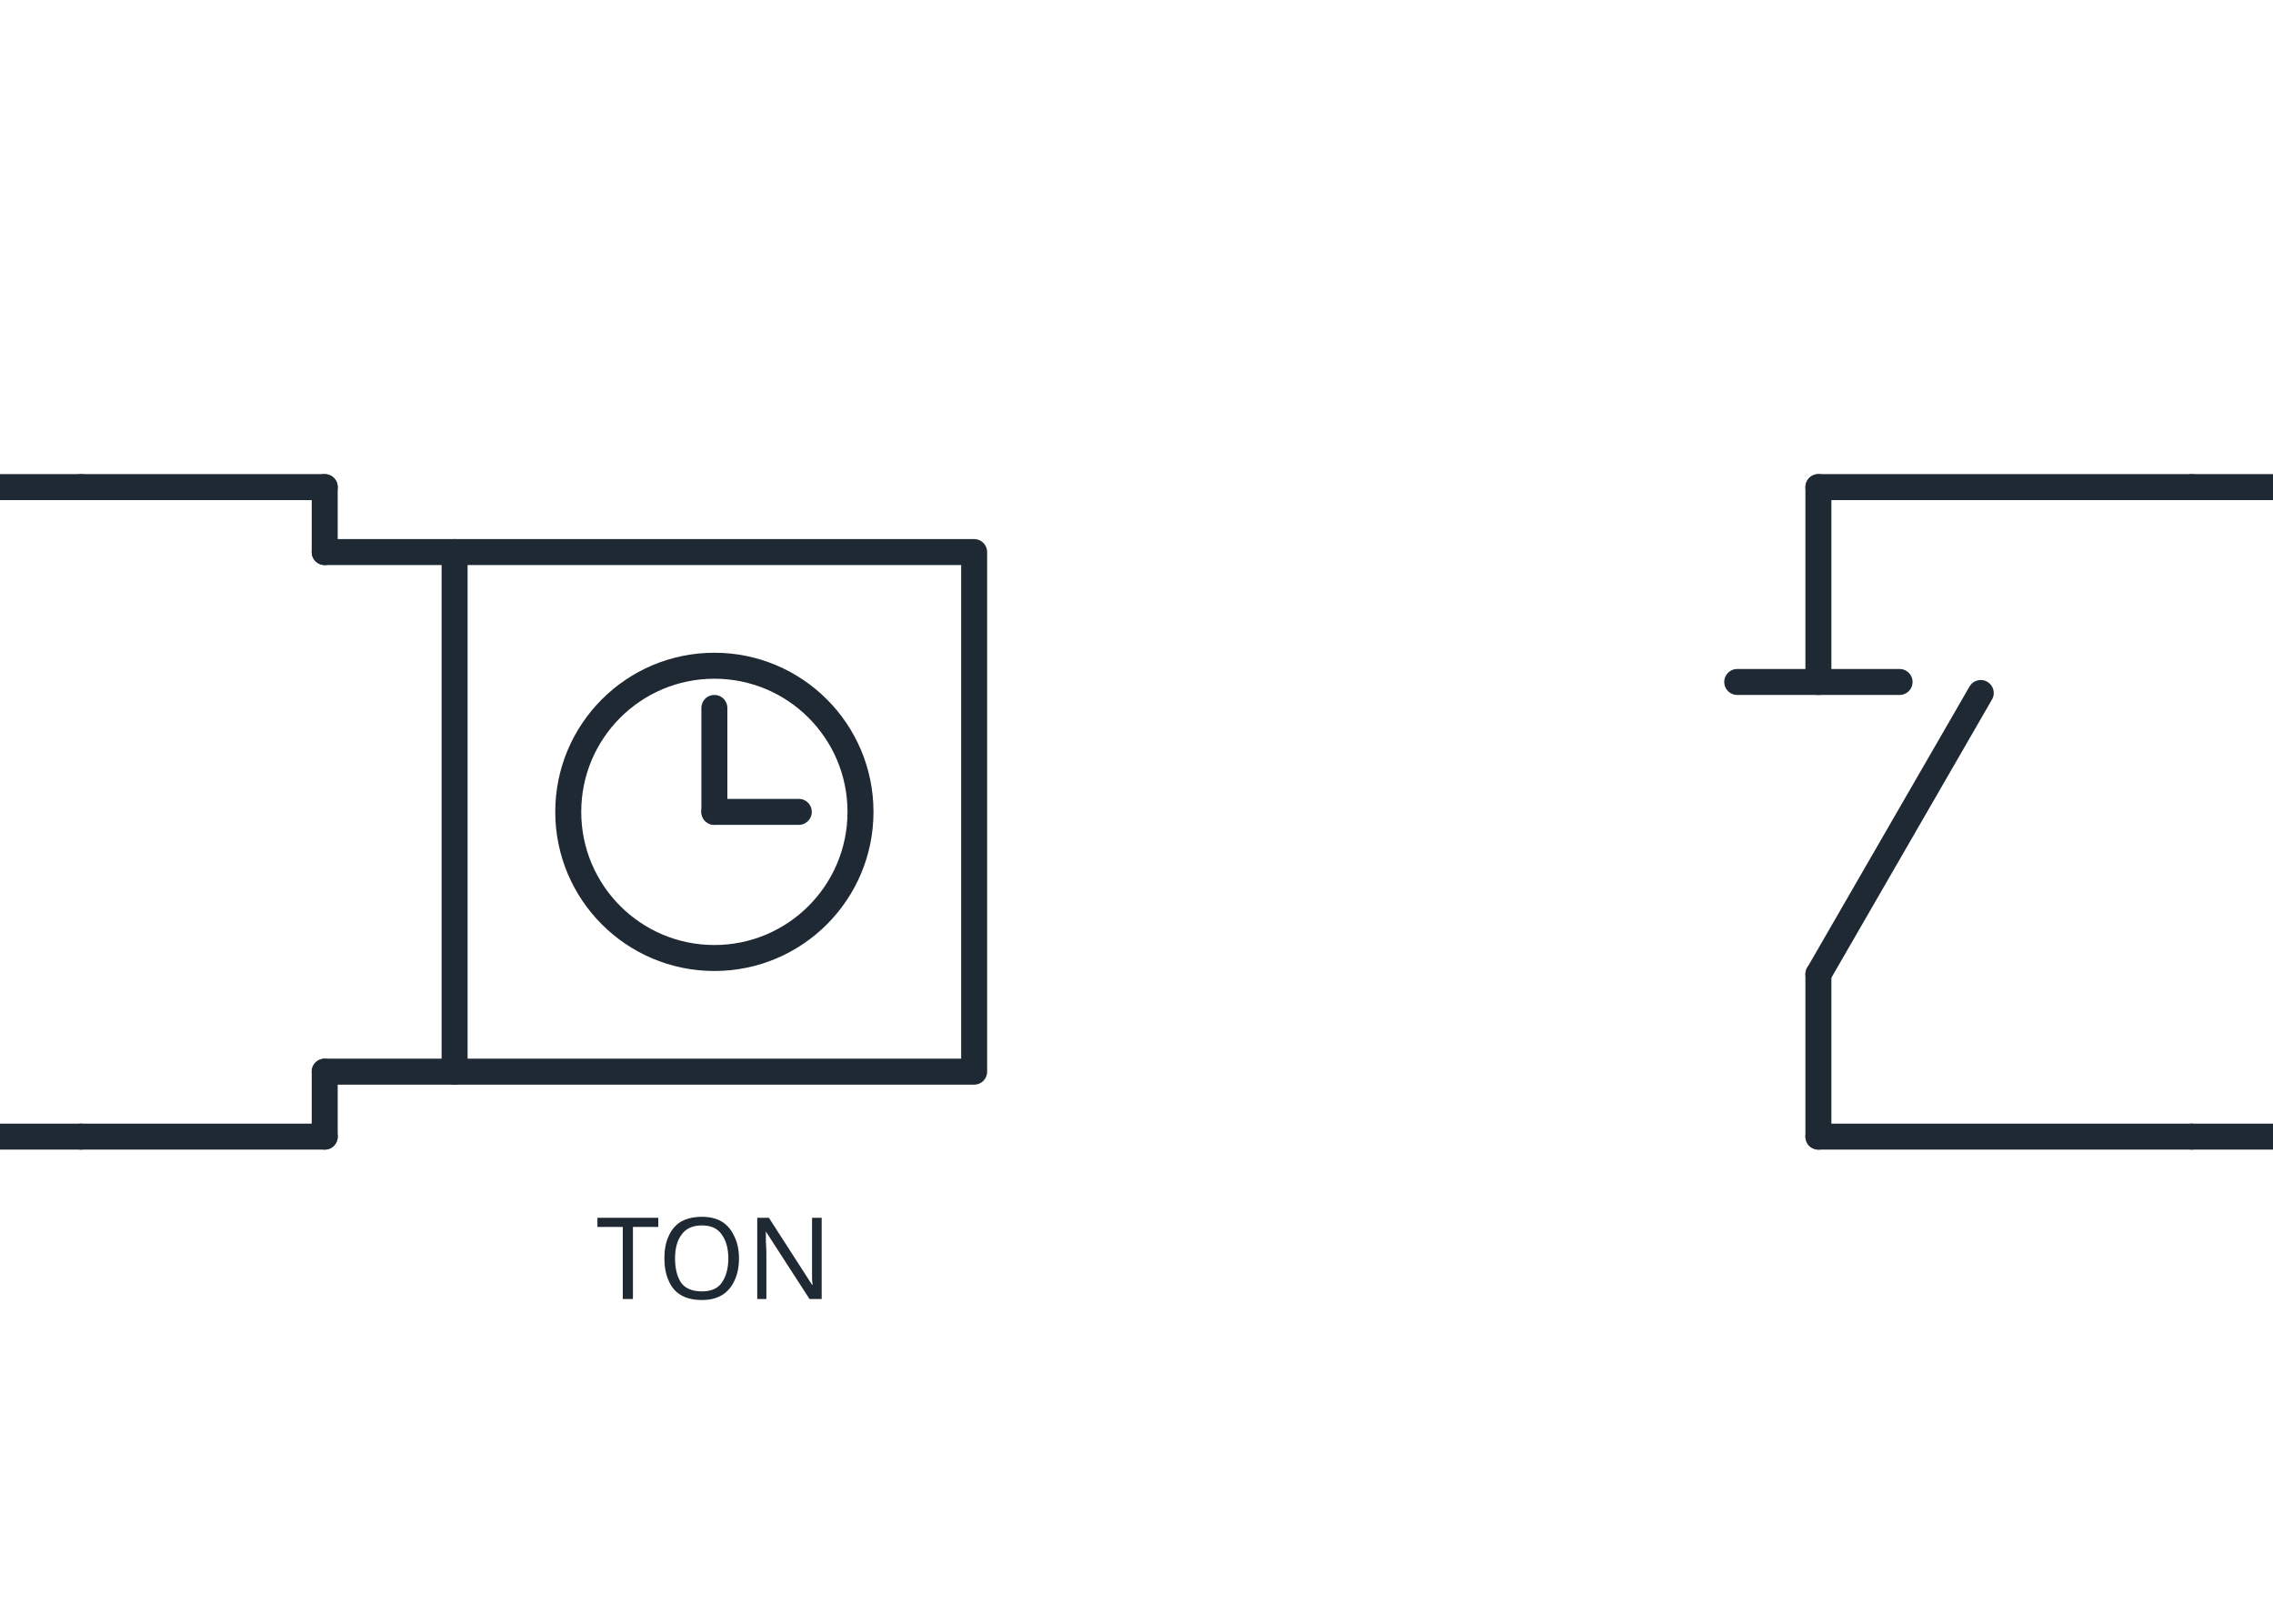
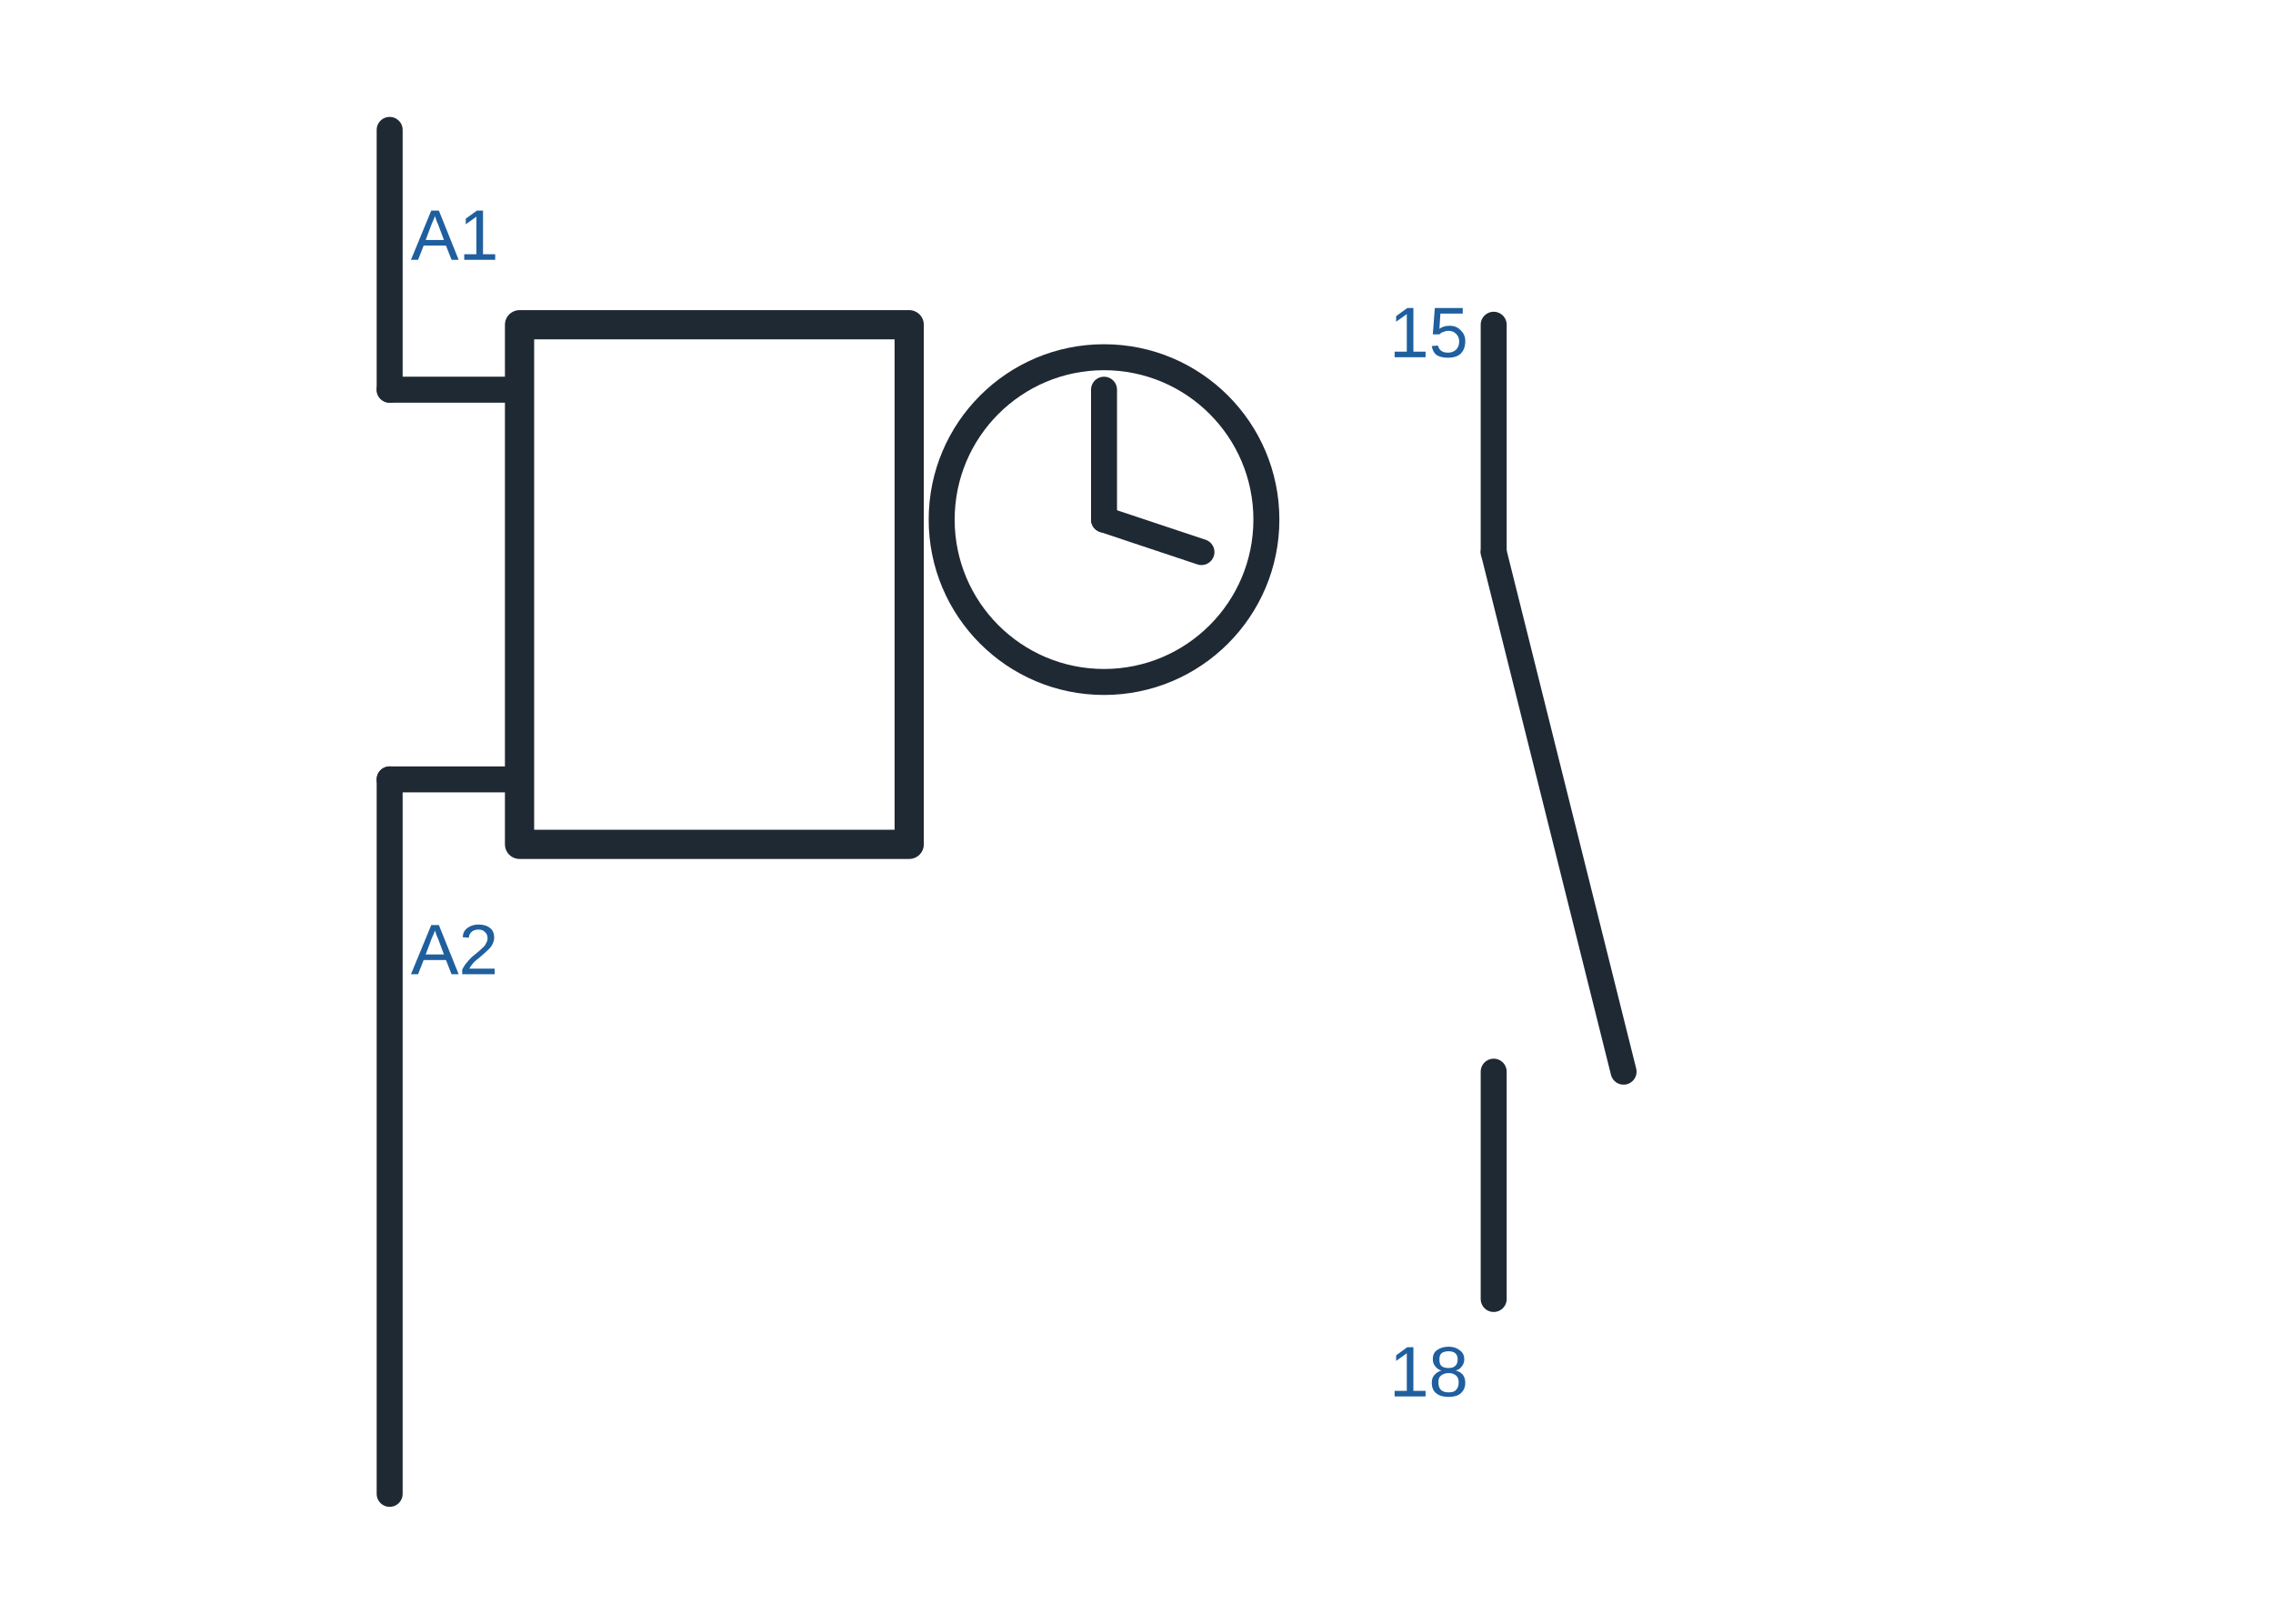
- <svg xmlns="http://www.w3.org/2000/svg" viewBox="0 0 70 50" width="70mm" height="50mm" stroke="#1f2933" stroke-width="0.8" fill="none" stroke-linecap="round" stroke-linejoin="round">
-   <line x1="0" y1="15" x2="2.5" y2="15" />
-   <line x1="2.5" y1="15" x2="10" y2="15" />
-   <line x1="10" y1="15" x2="10" y2="17" />
-   <line x1="10" y1="17" x2="14" y2="17" />
-   <rect x="14" y="17" width="16" height="16" />
-   <circle id="clock_face" cx="22" cy="25" r="4.5" />
-   <line x1="22" y1="25" x2="22" y2="21.8" />
-   <line x1="22" y1="25" x2="24.6" y2="25" />
-   <line x1="0" y1="35" x2="2.5" y2="35" />
-   <line x1="2.5" y1="35" x2="10" y2="35" />
-   <line x1="10" y1="35" x2="10" y2="33" />
-   <line x1="10" y1="33" x2="14" y2="33" />
-   <text x="22" y="40" font-family="sans-serif" font-size="3.5" fill="#1f2933" stroke="none" text-anchor="middle">TON</text>
-   <line x1="70" y1="15" x2="67.5" y2="15" />
-   <line x1="67.5" y1="15" x2="56" y2="15" />
-   <line x1="56" y1="15" x2="56" y2="21" />
-   <line x1="53.5" y1="21" x2="58.5" y2="21" />
-   <line id="timer_contact_blade" x1="56" y1="30" x2="61" y2="21.34" />
-   <line x1="56" y1="30" x2="56" y2="35" />
-   <line x1="56" y1="35" x2="67.5" y2="35" />
-   <line x1="67.5" y1="35" x2="70" y2="35" />
+ <svg xmlns="http://www.w3.org/2000/svg" viewBox="0 0 70 50" width="70mm" height="50mm">
+   <g fill="none" stroke-linecap="round" stroke-linejoin="round">
+     <line x1="12.00" y1="4.00" x2="12.00" y2="12.00" stroke="#1f2933" stroke-width="0.8" />
+     <line x1="12.00" y1="12.00" x2="16.00" y2="12.00" stroke="#1f2933" stroke-width="0.8" />
+     <line x1="12.00" y1="46.00" x2="12.00" y2="24.00" stroke="#1f2933" stroke-width="0.8" />
+     <line x1="12.00" y1="24.00" x2="16.00" y2="24.00" stroke="#1f2933" stroke-width="0.8" />
+     <rect x="16.00" y="10.00" width="12.00" height="16.00" rx="0" stroke="#1f2933" stroke-width="0.9" fill="none" />
+     <text x="14.00" y="8.00" fill="#1f5f9e" font-family="Arial" font-size="2.2" text-anchor="middle" font-weight="normal">A1</text>
+     <text x="14.00" y="30.00" fill="#1f5f9e" font-family="Arial" font-size="2.2" text-anchor="middle" font-weight="normal">A2</text>
+     <line x1="46.00" y1="10.00" x2="46.00" y2="17.00" stroke="#1f2933" stroke-width="0.8" />
+     <line x1="46.00" y1="40.00" x2="46.00" y2="33.00" stroke="#1f2933" stroke-width="0.8" />
+     <line x1="46.00" y1="17.00" x2="50.00" y2="33.00" stroke="#1f2933" stroke-width="0.8" />
+     <text x="44.00" y="11.00" fill="#1f5f9e" font-family="Arial" font-size="2.2" text-anchor="middle" font-weight="normal">15</text>
+     <text x="44.00" y="43.00" fill="#1f5f9e" font-family="Arial" font-size="2.2" text-anchor="middle" font-weight="normal">18</text>
+     <circle cx="34.00" cy="16.00" r="5.00" stroke="#1f2933" stroke-width="0.8" fill="none" />
+     <line x1="34.00" y1="16.00" x2="34.00" y2="12.00" stroke="#1f2933" stroke-width="0.8" />
+     <line x1="34.00" y1="16.00" x2="37.00" y2="17.00" stroke="#1f2933" stroke-width="0.8" />
+   </g>
</svg>
